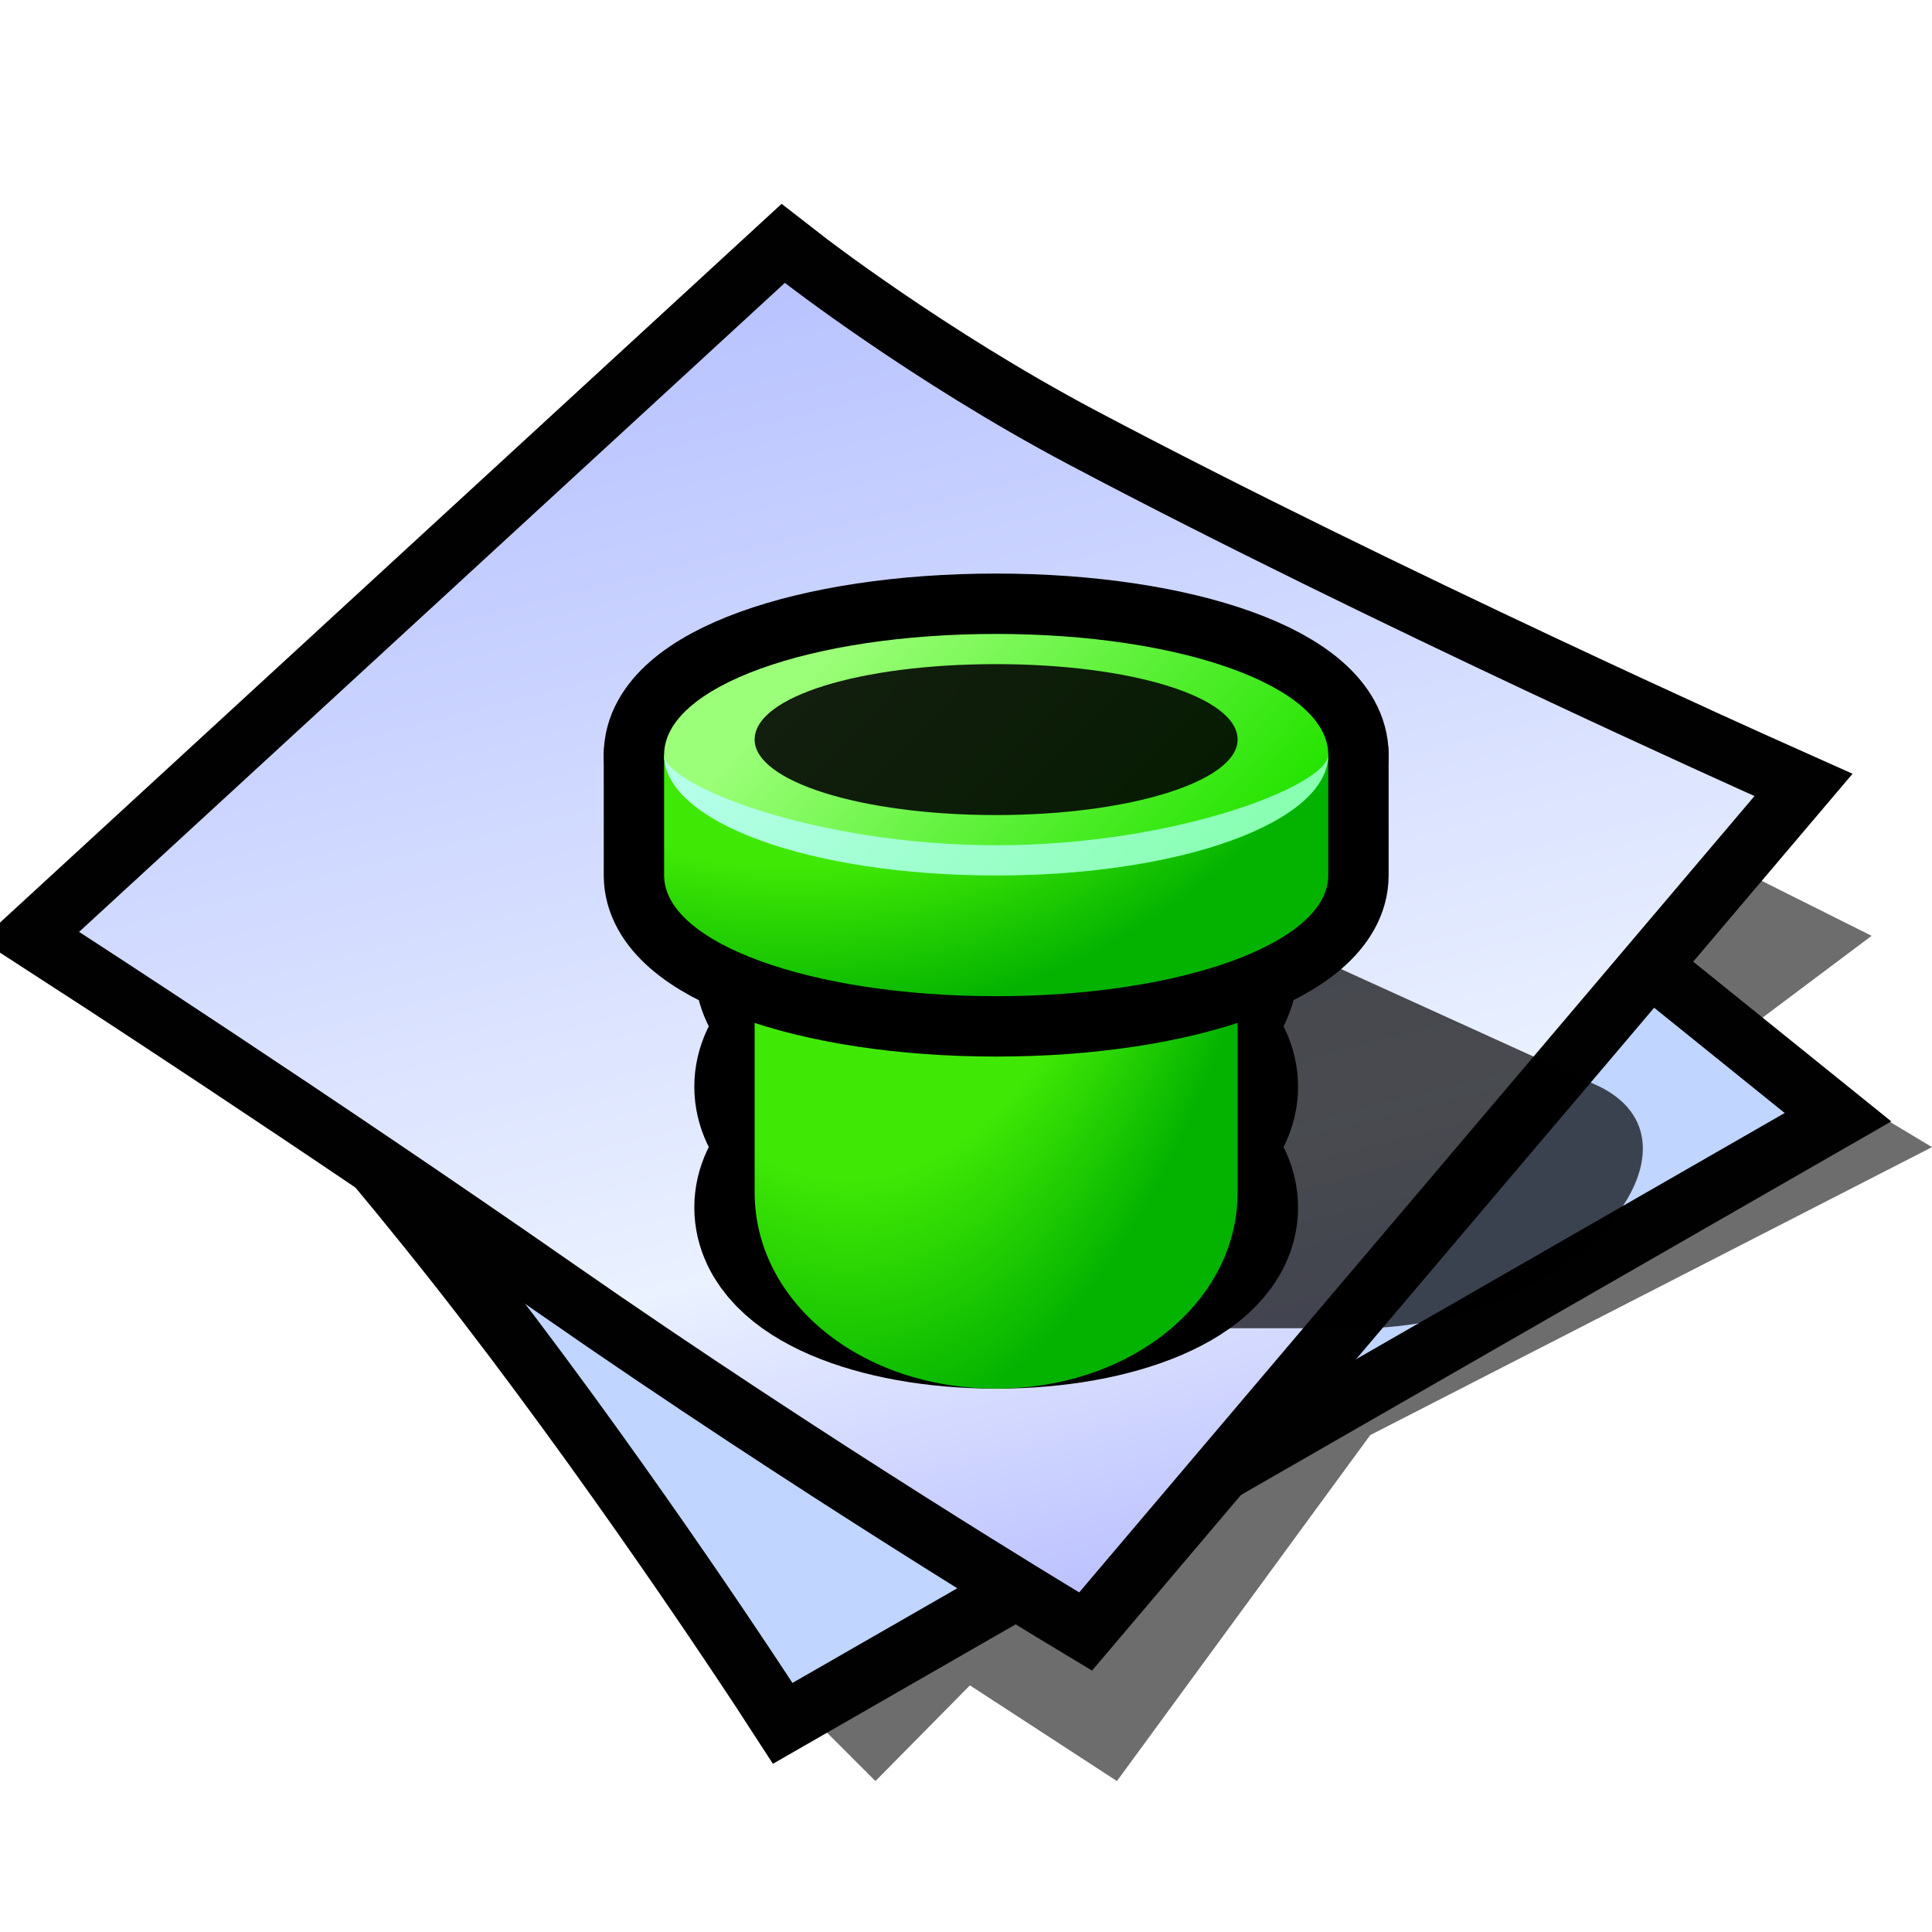
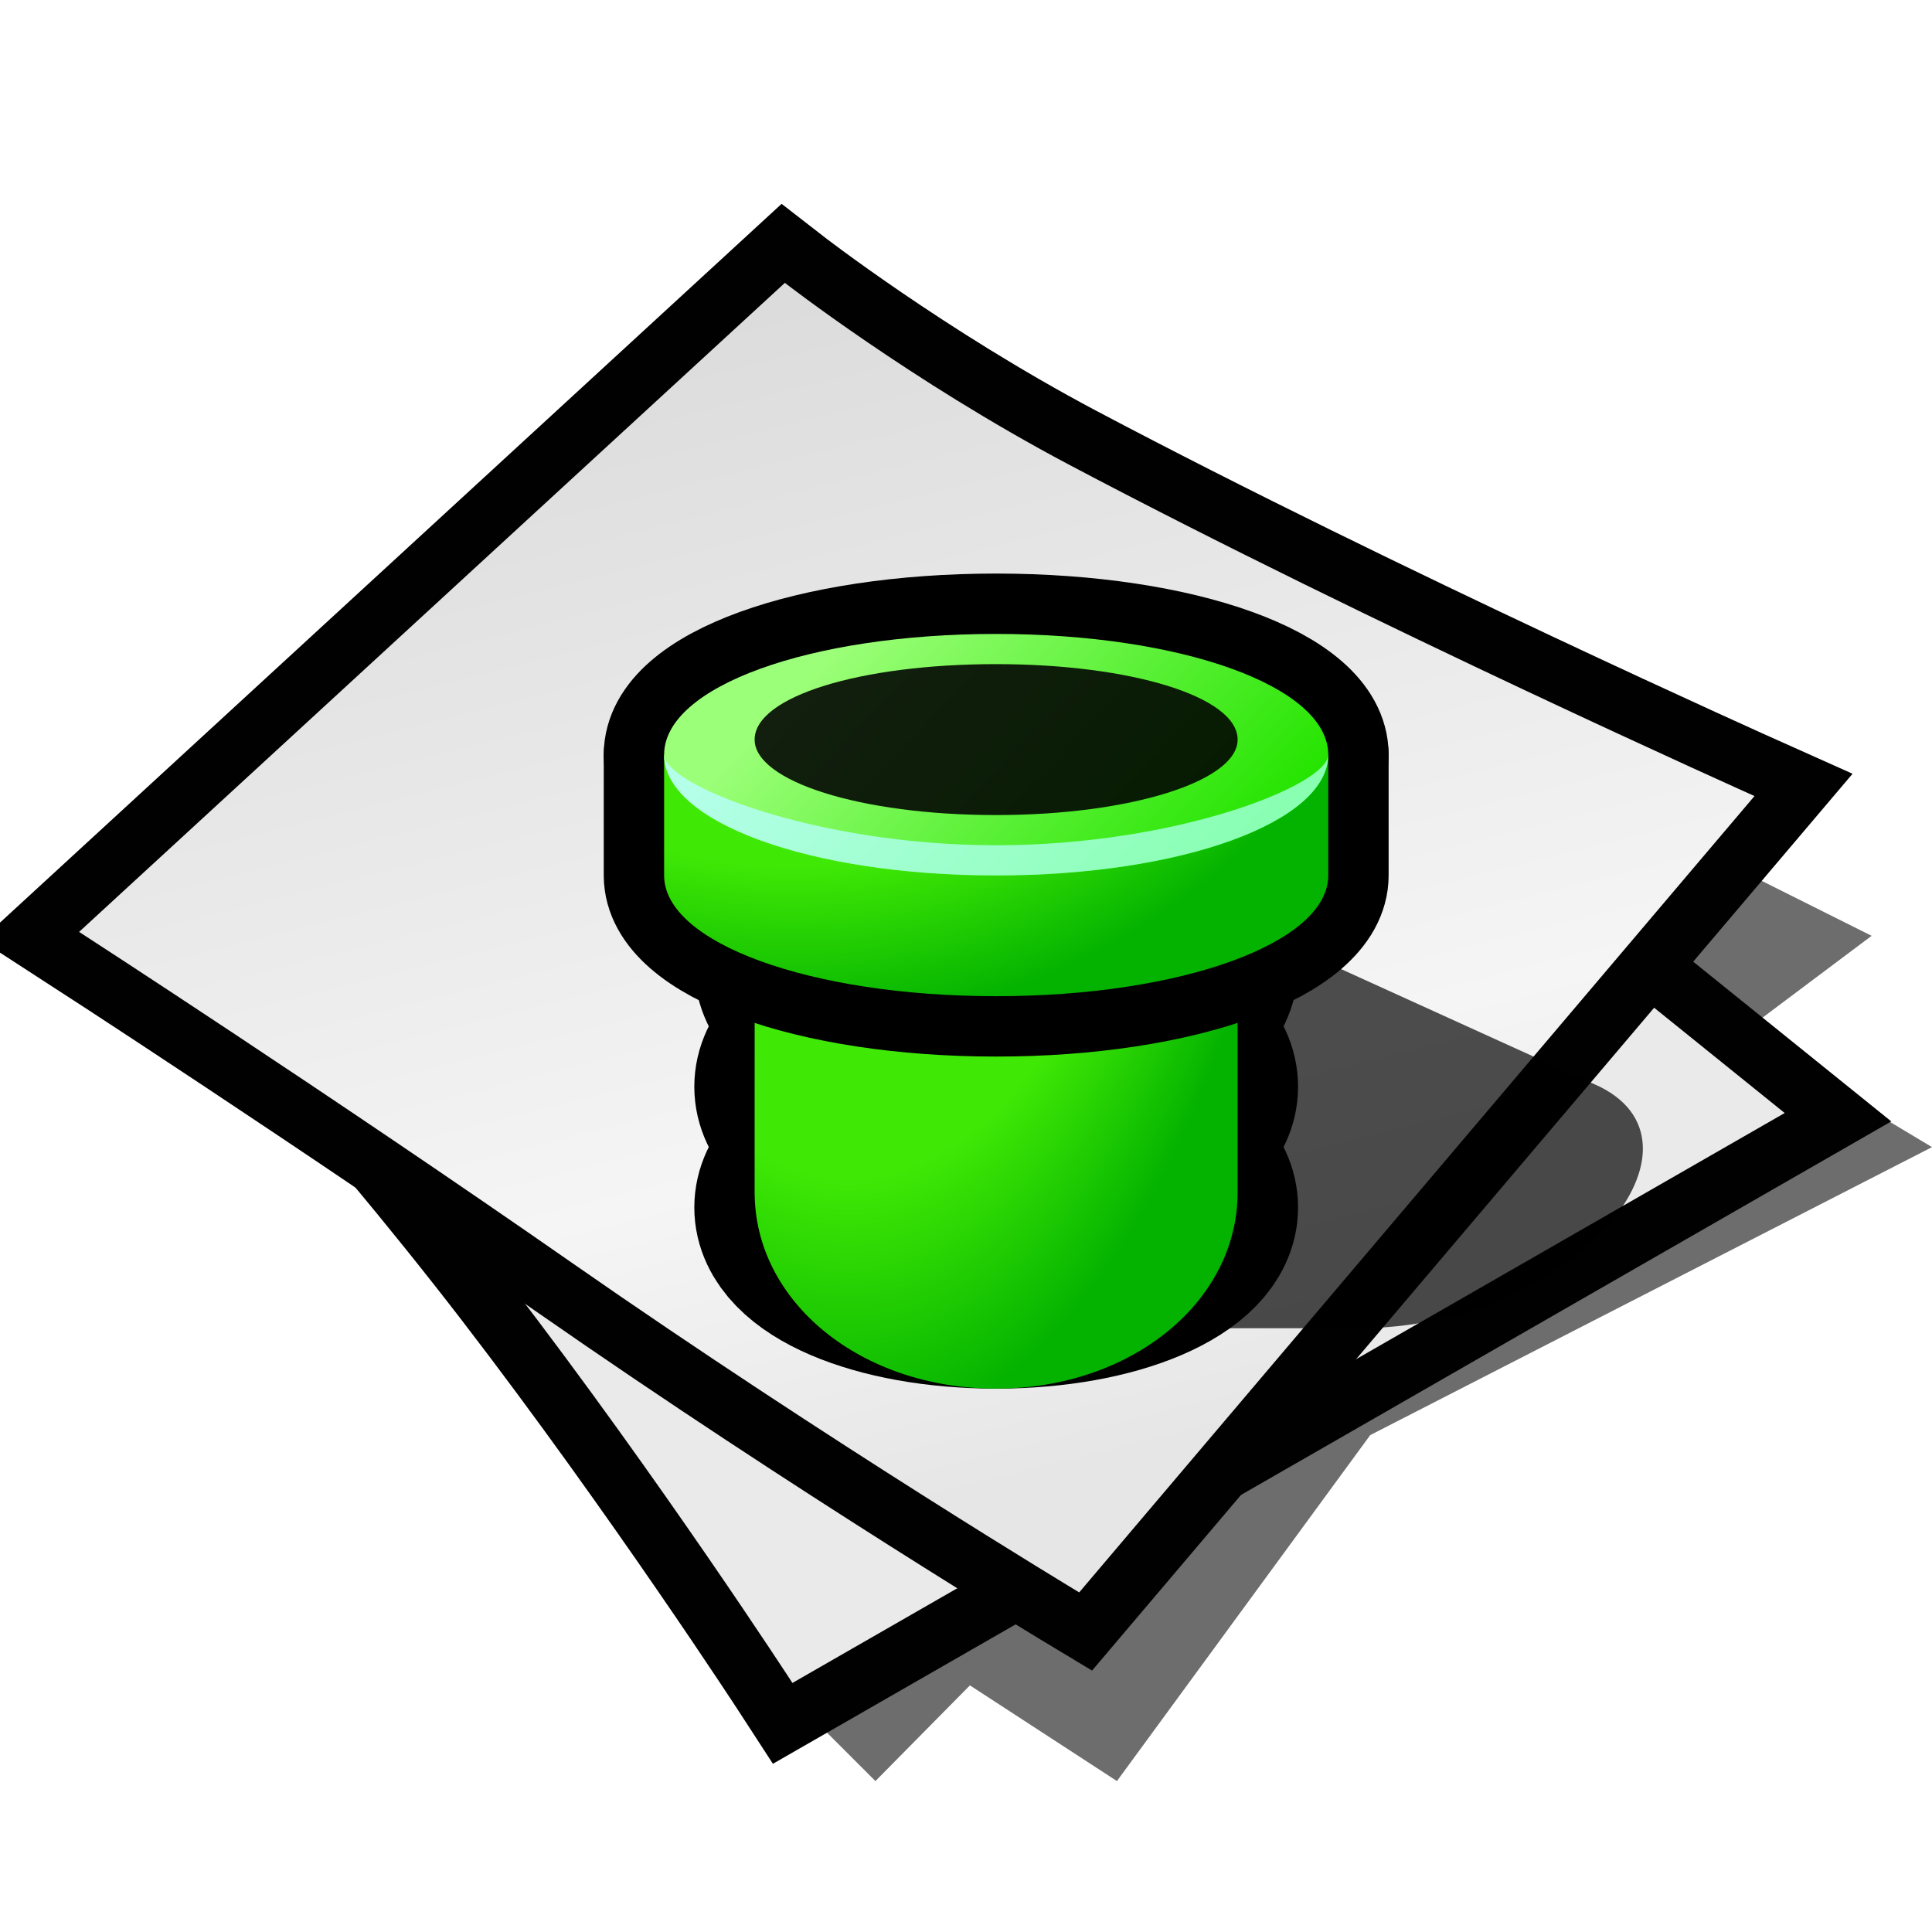
- <svg xmlns="http://www.w3.org/2000/svg" version="1.1" width="64" height="64" color-interpolation="linearRGB">
-   <g>
-     <path style="fill:#010101; fill-opacity:0.573" d="M27 57L29 59L32.13 55.83L37 59L45.39 47.54L64 38L59 35L61 37L36 49L27 57z            M58 34L62 31L58 29L55 32L58 34z" />
-     <path style="fill:none; stroke:#010101; stroke-width:4" d="M6.25 30C6.25 30 11.87 36 16.87 42.5C21.87 49 26.25 55.75 26.25 55.75L59.12 36.87L32 15L6.25 30z" />
-     <radialGradient id="gradient0" gradientUnits="userSpaceOnUse" cx="0" cy="0" r="64" gradientTransform="matrix(0.5714,0,0,0.3333,26,35)">
-       <stop offset="1" stop-color="#c0d5ff" />
-       <stop offset="0.489" stop-color="#896eff" />
+ <svg xmlns="http://www.w3.org/2000/svg" xmlns:xlink="http://www.w3.org/1999/xlink" version="1.1" width="64" height="64" color-interpolation="linearRGB" id="svg19">
+   <defs id="defs19">
+     <radialGradient id="gradient0" gradientUnits="userSpaceOnUse" cx="0" cy="0" r="64" gradientTransform="matrix(0.5714,0,0,0.3333,18.50672,43.04606)">
+       <stop offset="1" stop-color="#c0d5ff" id="stop2" />
+       <stop offset="0.489" stop-color="#896eff" id="stop3" />
    </radialGradient>
-     <path style="fill:url(#gradient0)" d="M6.25 30C6.25 30 11.87 36 16.87 42.5C21.87 49 26.25 55.75 26.25 55.75L59.12 36.87L32 15L6.25 30z" />
-     <path style="fill:none; stroke:#010101; stroke-width:4" d="M2.62 30.87C2.62 30.87 10.95 36.26 19 41.87C27.44 47.75 35.75 52.75 35.75 52.75L58.12 26.37C58.12 26.37 45.44 20.7 35.37 15.37C30.18 12.62 26 9.37 26 9.37L2.62 30.87z" />
-     <linearGradient id="gradient1" gradientUnits="userSpaceOnUse" x1="105.45" y1="-23.42" x2="119.92" y2="34.32">
-       <stop offset="0" stop-color="#a5b1ff" />
-       <stop offset="0.739" stop-color="#eaf1ff" />
-       <stop offset="1" stop-color="#b3b8ff" />
+     <linearGradient id="gradient1" gradientUnits="userSpaceOnUse" x1="105.45" y1="-23.42" x2="119.92" y2="34.32" gradientTransform="translate(-7.800384,13.69674)">
+       <stop offset="0" stop-color="#a5b1ff" id="stop4" />
+       <stop offset="0.739" stop-color="#eaf1ff" id="stop5" />
+       <stop offset="1" stop-color="#b3b8ff" id="stop6" />
    </linearGradient>
-     <path style="fill:url(#gradient1)" d="M2.62 30.87C2.62 30.87 10.95 36.26 19 41.87C27.44 47.75 35.75 52.75 35.75 52.75L58.12 26.37C58.12 26.37 45.44 20.7 35.37 15.37C30.18 12.62 26 9.37 26 9.37L2.62 30.87z" />
-     <path style="fill:#000000; fill-opacity:0.69" d="M36 44H45C52 44 57 38 53 36L42 31" />
-     <path style="fill:none; stroke:#000000; stroke-width:6" d="M33 30C36.91 30 40 31.31 40 33C40 34.67 36.91 36 33 36C29.07 36 26 34.67 26 33C26 31.31 29.07 30 33 30z" transform="matrix(1,0,0,1,0,7)" />
-     <path style="fill:none; stroke:#000000; stroke-width:6" d="M33 30C36.91 30 40 31.31 40 33C40 34.67 36.91 36 33 36C29.07 36 26 34.67 26 33C26 31.31 29.07 30 33 30z" transform="matrix(1,0,0,1,0,3)" />
-     <path style="fill:none; stroke:#000000; stroke-width:6" d="M33 30C36.91 30 40 31.31 40 33C40 34.67 36.91 36 33 36C29.07 36 26 34.67 26 33C26 31.31 29.07 30 33 30z" transform="matrix(1,0,0,1,0,-1)" />
-     <radialGradient id="gradient2" gradientUnits="userSpaceOnUse" cx="0" cy="0" r="64" gradientTransform="matrix(0.3241,0.1144,-0.1144,0.3241,26.2918,-7.0357)">
-       <stop offset="0.757" stop-color="#40e905" />
-       <stop offset="1" stop-color="#04b300" />
+     <radialGradient id="gradient2" gradientUnits="userSpaceOnUse" cx="0" cy="0" r="64" gradientTransform="matrix(0.2356855,0.1859,-0.08319168,0.5266625,28.1194,11.81699)">
+       <stop offset="0.757" stop-color="#40e905" id="stop10" />
+       <stop offset="1" stop-color="#04b300" id="stop11" />
    </radialGradient>
-     <path style="fill:url(#gradient2)" d="M33 6C39.15 6 44 7.74 44 10C44 12.23 39.15 14 33 14C26.83 14 22 12.23 22 10C22 7.74 26.83 6 33 6z            M22 6H44V10H22V6z" transform="matrix(0.7272,0,0,1.625,9,23.25)" />
-     <path style="fill:none; stroke:#000000; stroke-width:4; stroke-linecap:round; stroke-linejoin:round" d="M33 6C39.15 6 44 7.74 44 10C44 12.23 39.15 14 33 14C26.83 14 22 12.23 22 10C22 7.74 26.83 6 33 6z            M22 6H44V10H22V6z" transform="matrix(1,0,0,1,0,19)" />
-     <path style="fill:none; stroke:#000000; stroke-width:4" d="M33 6C39.15 6 44 7.74 44 10C44 12.23 39.15 14 33 14C26.83 14 22 12.23 22 10C22 7.74 26.83 6 33 6z" transform="matrix(1,0,0,1,0,15)" />
-     <radialGradient id="gradient3" gradientUnits="userSpaceOnUse" cx="0" cy="0" r="64" gradientTransform="matrix(0.3241,0.1144,-0.1144,0.3241,26.2918,-7.0357)">
-       <stop offset="0.757" stop-color="#40e905" />
-       <stop offset="1" stop-color="#04b300" />
+     <radialGradient id="gradient3" gradientUnits="userSpaceOnUse" cx="0" cy="0" r="64" gradientTransform="matrix(0.3241,0.1144,-0.1144,0.3241,26.2918,11.9643)">
+       <stop offset="0.757" stop-color="#40e905" id="stop13" />
+       <stop offset="1" stop-color="#04b300" id="stop14" />
    </radialGradient>
-     <path style="fill:url(#gradient3)" d="M33 6C39.15 6 44 7.74 44 10C44 12.23 39.15 14 33 14C26.83 14 22 12.23 22 10C22 7.74 26.83 6 33 6z            M22 6H44V10H22V6z" transform="matrix(1,0,0,1,0,19)" />
-     <linearGradient id="gradient4" gradientUnits="userSpaceOnUse" x1="38.34" y1="-4.73" x2="48.77" y2="5.26">
-       <stop offset="0" stop-color="#9cff79" />
-       <stop offset="1" stop-color="#25e400" />
+     <linearGradient id="gradient4" gradientUnits="userSpaceOnUse" x1="38.34" y1="-4.73" x2="48.77" y2="5.26" gradientTransform="translate(0,15)">
+       <stop offset="0" stop-color="#9cff79" id="stop15" />
+       <stop offset="1" stop-color="#25e400" id="stop16" />
    </linearGradient>
-     <path style="fill:url(#gradient4)" d="M33 6C39.15 6 44 7.74 44 10C44 12.23 39.15 14 33 14C26.83 14 22 12.23 22 10C22 7.74 26.83 6 33 6z" transform="matrix(1,0,0,1,0,15)" />
-     <linearGradient id="gradient5" gradientUnits="userSpaceOnUse" x1="38.34" y1="-4.73" x2="48.77" y2="5.26">
-       <stop offset="0" stop-color="#b3ffe8" />
-       <stop offset="1" stop-color="#89ffb2" />
+     <linearGradient id="gradient5" gradientUnits="userSpaceOnUse" x1="38.34" y1="-4.73" x2="48.77" y2="5.26" gradientTransform="translate(0,15)">
+       <stop offset="0" stop-color="#b3ffe8" id="stop17" />
+       <stop offset="1" stop-color="#89ffb2" id="stop18" />
    </linearGradient>
-     <path style="fill:url(#gradient5)" d="M33 13C39 13 44 11 44 10C44 12.23 39.15 14 33 14C26.83 14 22 12.23 22 10C22 11 27 13 33 13z" transform="matrix(1,0,0,1,0,15)" />
-     <path style="fill:#000000; fill-opacity:0.882" d="M33 7C34.67 7 36 7.43 36 8C36 8.55 34.67 9 33 9C31.31 9 30 8.55 30 8C30 7.43 31.31 7 33 7z" transform="matrix(2.6666,0,0,2.5,-55,4.5)" />
+     <radialGradient id="gradient0-1" gradientUnits="userSpaceOnUse" cx="0" cy="0" r="64" gradientTransform="matrix(0.5714,0,0,0.3333,26,35)">
+       <stop offset="1" stop-color="#eaeaea" id="stop2-9" />
+       <stop offset="0.489" stop-color="#a3a3a3" id="stop3-4" />
+     </radialGradient>
+     <linearGradient id="gradient1-7" gradientUnits="userSpaceOnUse" x1="107.04" y1="-17.09" x2="118.33" y2="27.99">
+       <stop offset="0" stop-color="#d6d6d6" id="stop4-8" />
+       <stop offset="0.742" stop-color="#f5f5f5" id="stop5-4" />
+       <stop offset="1" stop-color="#e6e6e6" id="stop6-5" />
+     </linearGradient>
+     <linearGradient id="gradient2-0" gradientUnits="userSpaceOnUse" x1="-47.14" y1="-15.78" x2="-28.46" y2="-37.85">
+       <stop offset="0" stop-color="#010101" id="stop7" />
+       <stop offset="1" stop-color="#9e9e9e" id="stop8" />
+     </linearGradient>
+     <linearGradient xlink:href="#gradient2-0" id="linearGradient19" gradientUnits="userSpaceOnUse" x1="-47.14" y1="-15.78" x2="-28.46" y2="-37.85" />
+     <linearGradient xlink:href="#gradient2-0" id="linearGradient20" gradientUnits="userSpaceOnUse" x1="-47.14" y1="-15.78" x2="-28.46" y2="-37.85" />
+   </defs>
+   <g id="g12">
+     <path style="fill:#010101;fill-opacity:0.573" d="m 27,57 2,2 3.13,-3.17 L 37,59 45.39,47.54 64,38 59,35 61,37 36,49 Z m 31,-23 4,-3 -4,-2 -3,3 z" id="path1" />
+     <path style="fill:none;stroke:#010101;stroke-width:4" d="m 6.25,30 c 0,0 5.62,6 10.62,12.5 5,6.5 9.38,13.25 9.38,13.25 L 59.12,36.87 32,15 Z" id="path2" />
+     <radialGradient id="radialGradient11" gradientUnits="userSpaceOnUse" cx="0" cy="0" r="64" gradientTransform="matrix(0.5714,0,0,0.3333,26,35)">
+       <stop offset="1" stop-color="#eaeaea" id="stop1" />
+       <stop offset="0.489" stop-color="#a3a3a3" id="stop11-1" />
+     </radialGradient>
+     <path style="fill:url(#gradient0-1)" d="m 6.25,30 c 0,0 5.62,6 10.62,12.5 5,6.5 9.38,13.25 9.38,13.25 L 59.12,36.87 32,15 Z" id="path3" />
+     <path style="fill:none;stroke:#010101;stroke-width:4" d="m 2.62,30.87 c 0,0 8.33,5.39 16.38,11 8.44,5.88 16.75,10.88 16.75,10.88 L 58.12,26.37 c 0,0 -12.68,-5.67 -22.75,-11 -5.19,-2.75 -9.37,-6 -9.37,-6 z" id="path4" />
+     <linearGradient id="linearGradient14" gradientUnits="userSpaceOnUse" x1="107.04" y1="-17.09" x2="118.33" y2="27.99">
+       <stop offset="0" stop-color="#d6d6d6" id="stop12" />
+       <stop offset="0.742" stop-color="#f5f5f5" id="stop13-0" />
+       <stop offset="1" stop-color="#e6e6e6" id="stop14-6" />
+     </linearGradient>
+     <path style="fill:url(#gradient1-7)" d="m 2.62,30.87 c 0,0 8.33,5.39 16.38,11 8.44,5.88 16.75,10.88 16.75,10.88 L 58.12,26.37 c 0,0 -12.68,-5.67 -22.75,-11 -5.19,-2.75 -9.37,-6 -9.37,-6 z" id="path6" />
+     <linearGradient id="linearGradient16" gradientUnits="userSpaceOnUse" x1="-47.14" y1="-15.78" x2="-28.46" y2="-37.85">
+       <stop offset="0" stop-color="#010101" id="stop15-3" />
+       <stop offset="1" stop-color="#9e9e9e" id="stop16-2" />
+     </linearGradient>
+     <path style="fill:none;stroke:url(#linearGradient19);stroke-width:1" d="" id="path8-0" />
+     <linearGradient id="linearGradient18" gradientUnits="userSpaceOnUse" x1="-47.14" y1="-15.78" x2="-28.46" y2="-37.85">
+       <stop offset="0" stop-color="#010101" id="stop17-6" />
+       <stop offset="1" stop-color="#9e9e9e" id="stop18-1" />
+     </linearGradient>
+     <path style="fill:none;stroke:url(#linearGradient20);stroke-width:1" d="" id="path10-5" />
+   </g>
+   <g id="g19">
+     <path style="fill:#000000;fill-opacity:0.69" d="m 36,44 h 9 c 7,0 12,-6 8,-8 L 42,31" id="path7" />
+     <path style="fill:none;stroke:#000000;stroke-width:6" d="m 33,37 c 3.91,0 7,1.31 7,3 0,1.67 -3.09,3 -7,3 -3.93,0 -7,-1.33 -7,-3 0,-1.69 3.07,-3 7,-3 z" id="path8" />
+     <path style="fill:none;stroke:#000000;stroke-width:6" d="m 33,33 c 3.91,0 7,1.31 7,3 0,1.67 -3.09,3 -7,3 -3.93,0 -7,-1.33 -7,-3 0,-1.69 3.07,-3 7,-3 z" id="path9" />
+     <path style="fill:none;stroke:#000000;stroke-width:6" d="m 33,29 c 3.91,0 7,1.31 7,3 0,1.67 -3.09,3 -7,3 -3.93,0 -7,-1.33 -7,-3 0,-1.69 3.07,-3 7,-3 z" id="path10" />
+     <path style="fill:url(#gradient2);stroke-width:1.087" d="m 32.998,33 c 4.472,0 7.999,2.828 7.999,6.5 0,3.624 -3.527,6.5 -7.999,6.5 -4.487,0 -7.999,-2.876 -7.999,-6.5 0,-3.672 3.512,-6.5 7.999,-6.5 z m -7.999,0 h 15.998 v 6.5 H 24.998 Z" id="path11" />
+     <path style="fill:none;stroke:#000000;stroke-width:4;stroke-linecap:round;stroke-linejoin:round" d="m 33,25 c 6.15,0 11,1.74 11,4 0,2.23 -4.85,4 -11,4 -6.17,0 -11,-1.77 -11,-4 0,-2.26 4.83,-4 11,-4 z m -11,0 h 22 v 4 H 22 Z" id="path12" />
+     <path style="fill:none;stroke:#000000;stroke-width:4" d="m 33,21 c 6.15,0 11,1.74 11,4 0,2.23 -4.85,4 -11,4 -6.17,0 -11,-1.77 -11,-4 0,-2.26 4.83,-4 11,-4 z" id="path13" />
+     <path style="fill:url(#gradient3)" d="m 33,25 c 6.15,0 11,1.74 11,4 0,2.23 -4.85,4 -11,4 -6.17,0 -11,-1.77 -11,-4 0,-2.26 4.83,-4 11,-4 z m -11,0 h 22 v 4 H 22 Z" id="path14" />
+     <path style="fill:url(#gradient4)" d="m 33,21 c 6.15,0 11,1.74 11,4 0,2.23 -4.85,4 -11,4 -6.17,0 -11,-1.77 -11,-4 0,-2.26 4.83,-4 11,-4 z" id="path16" />
+     <path style="fill:url(#gradient5)" d="m 33,28 c 6,0 11,-2 11,-3 0,2.23 -4.85,4 -11,4 -6.17,0 -11,-1.77 -11,-4 0,1 5,3 11,3 z" id="path18" />
+     <path style="fill:#000000;fill-opacity:0.882;stroke-width:2.582" d="m 32.998,22 c 4.453,0 8,1.075 8,2.5 0,1.375 -3.547,2.5 -8,2.5 -4.507,0 -8,-1.125 -8,-2.5 0,-1.425 3.493,-2.5 8,-2.5 z" id="path19" />
  </g>
</svg>
